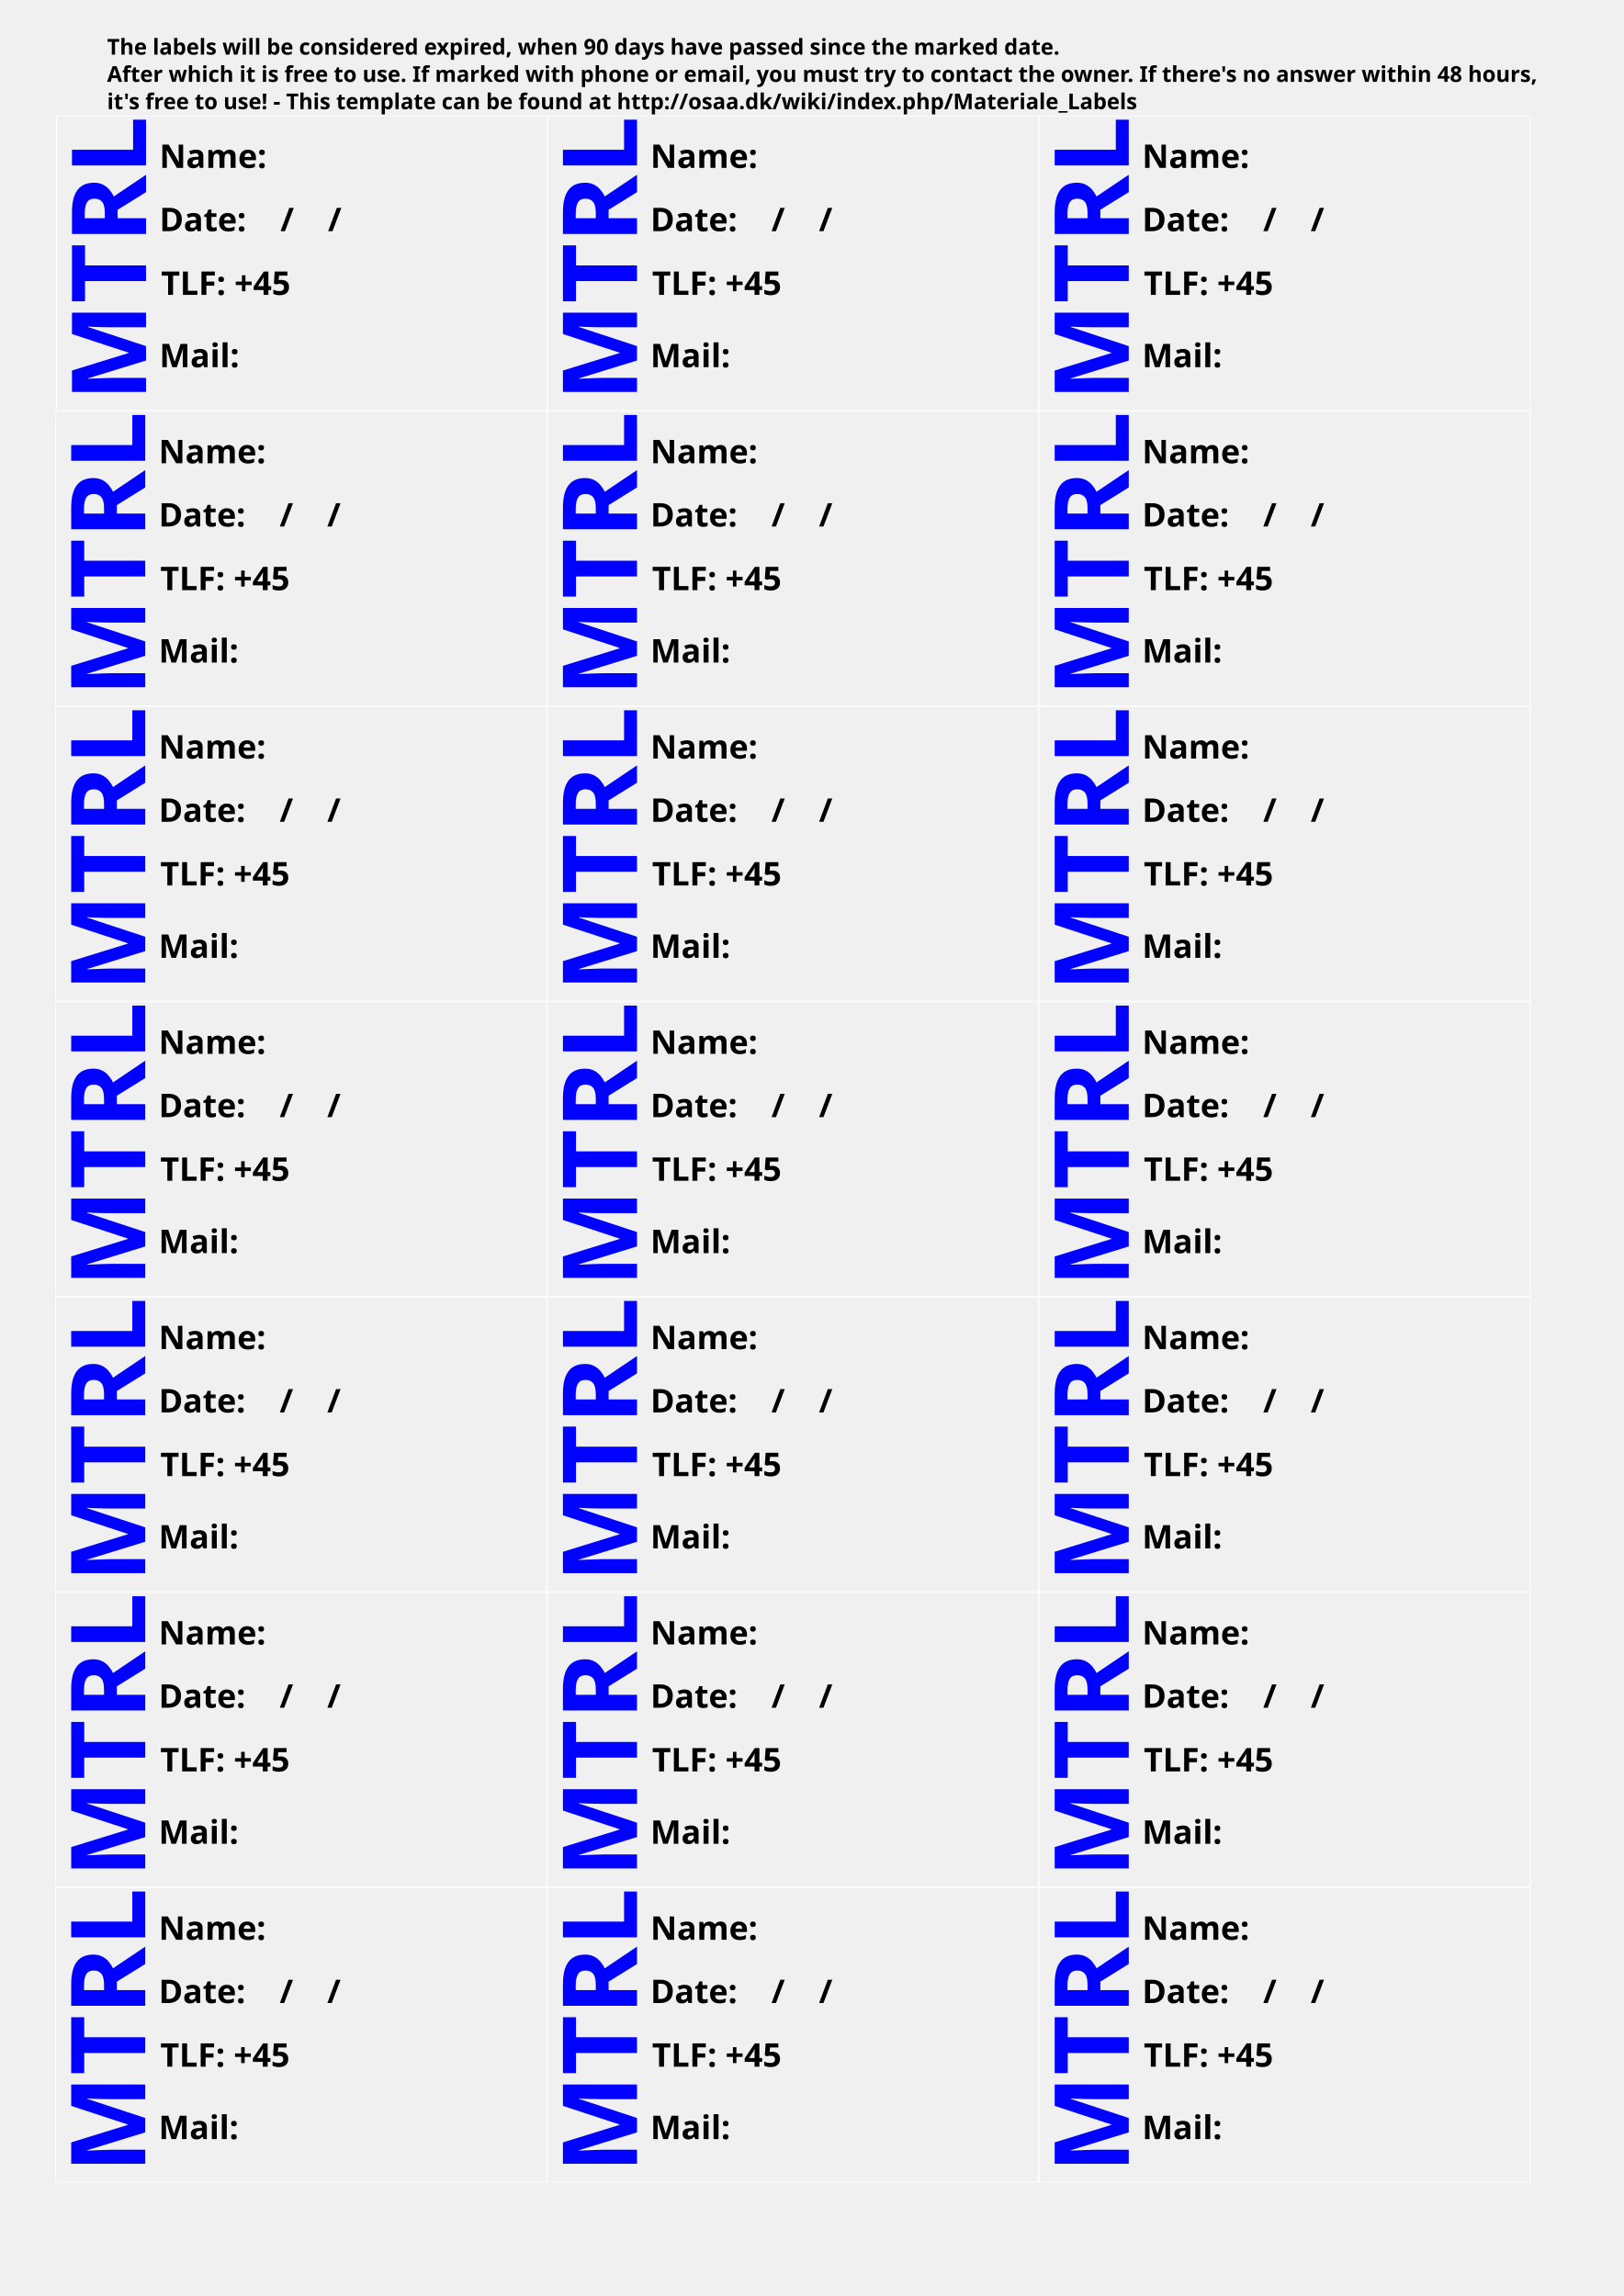
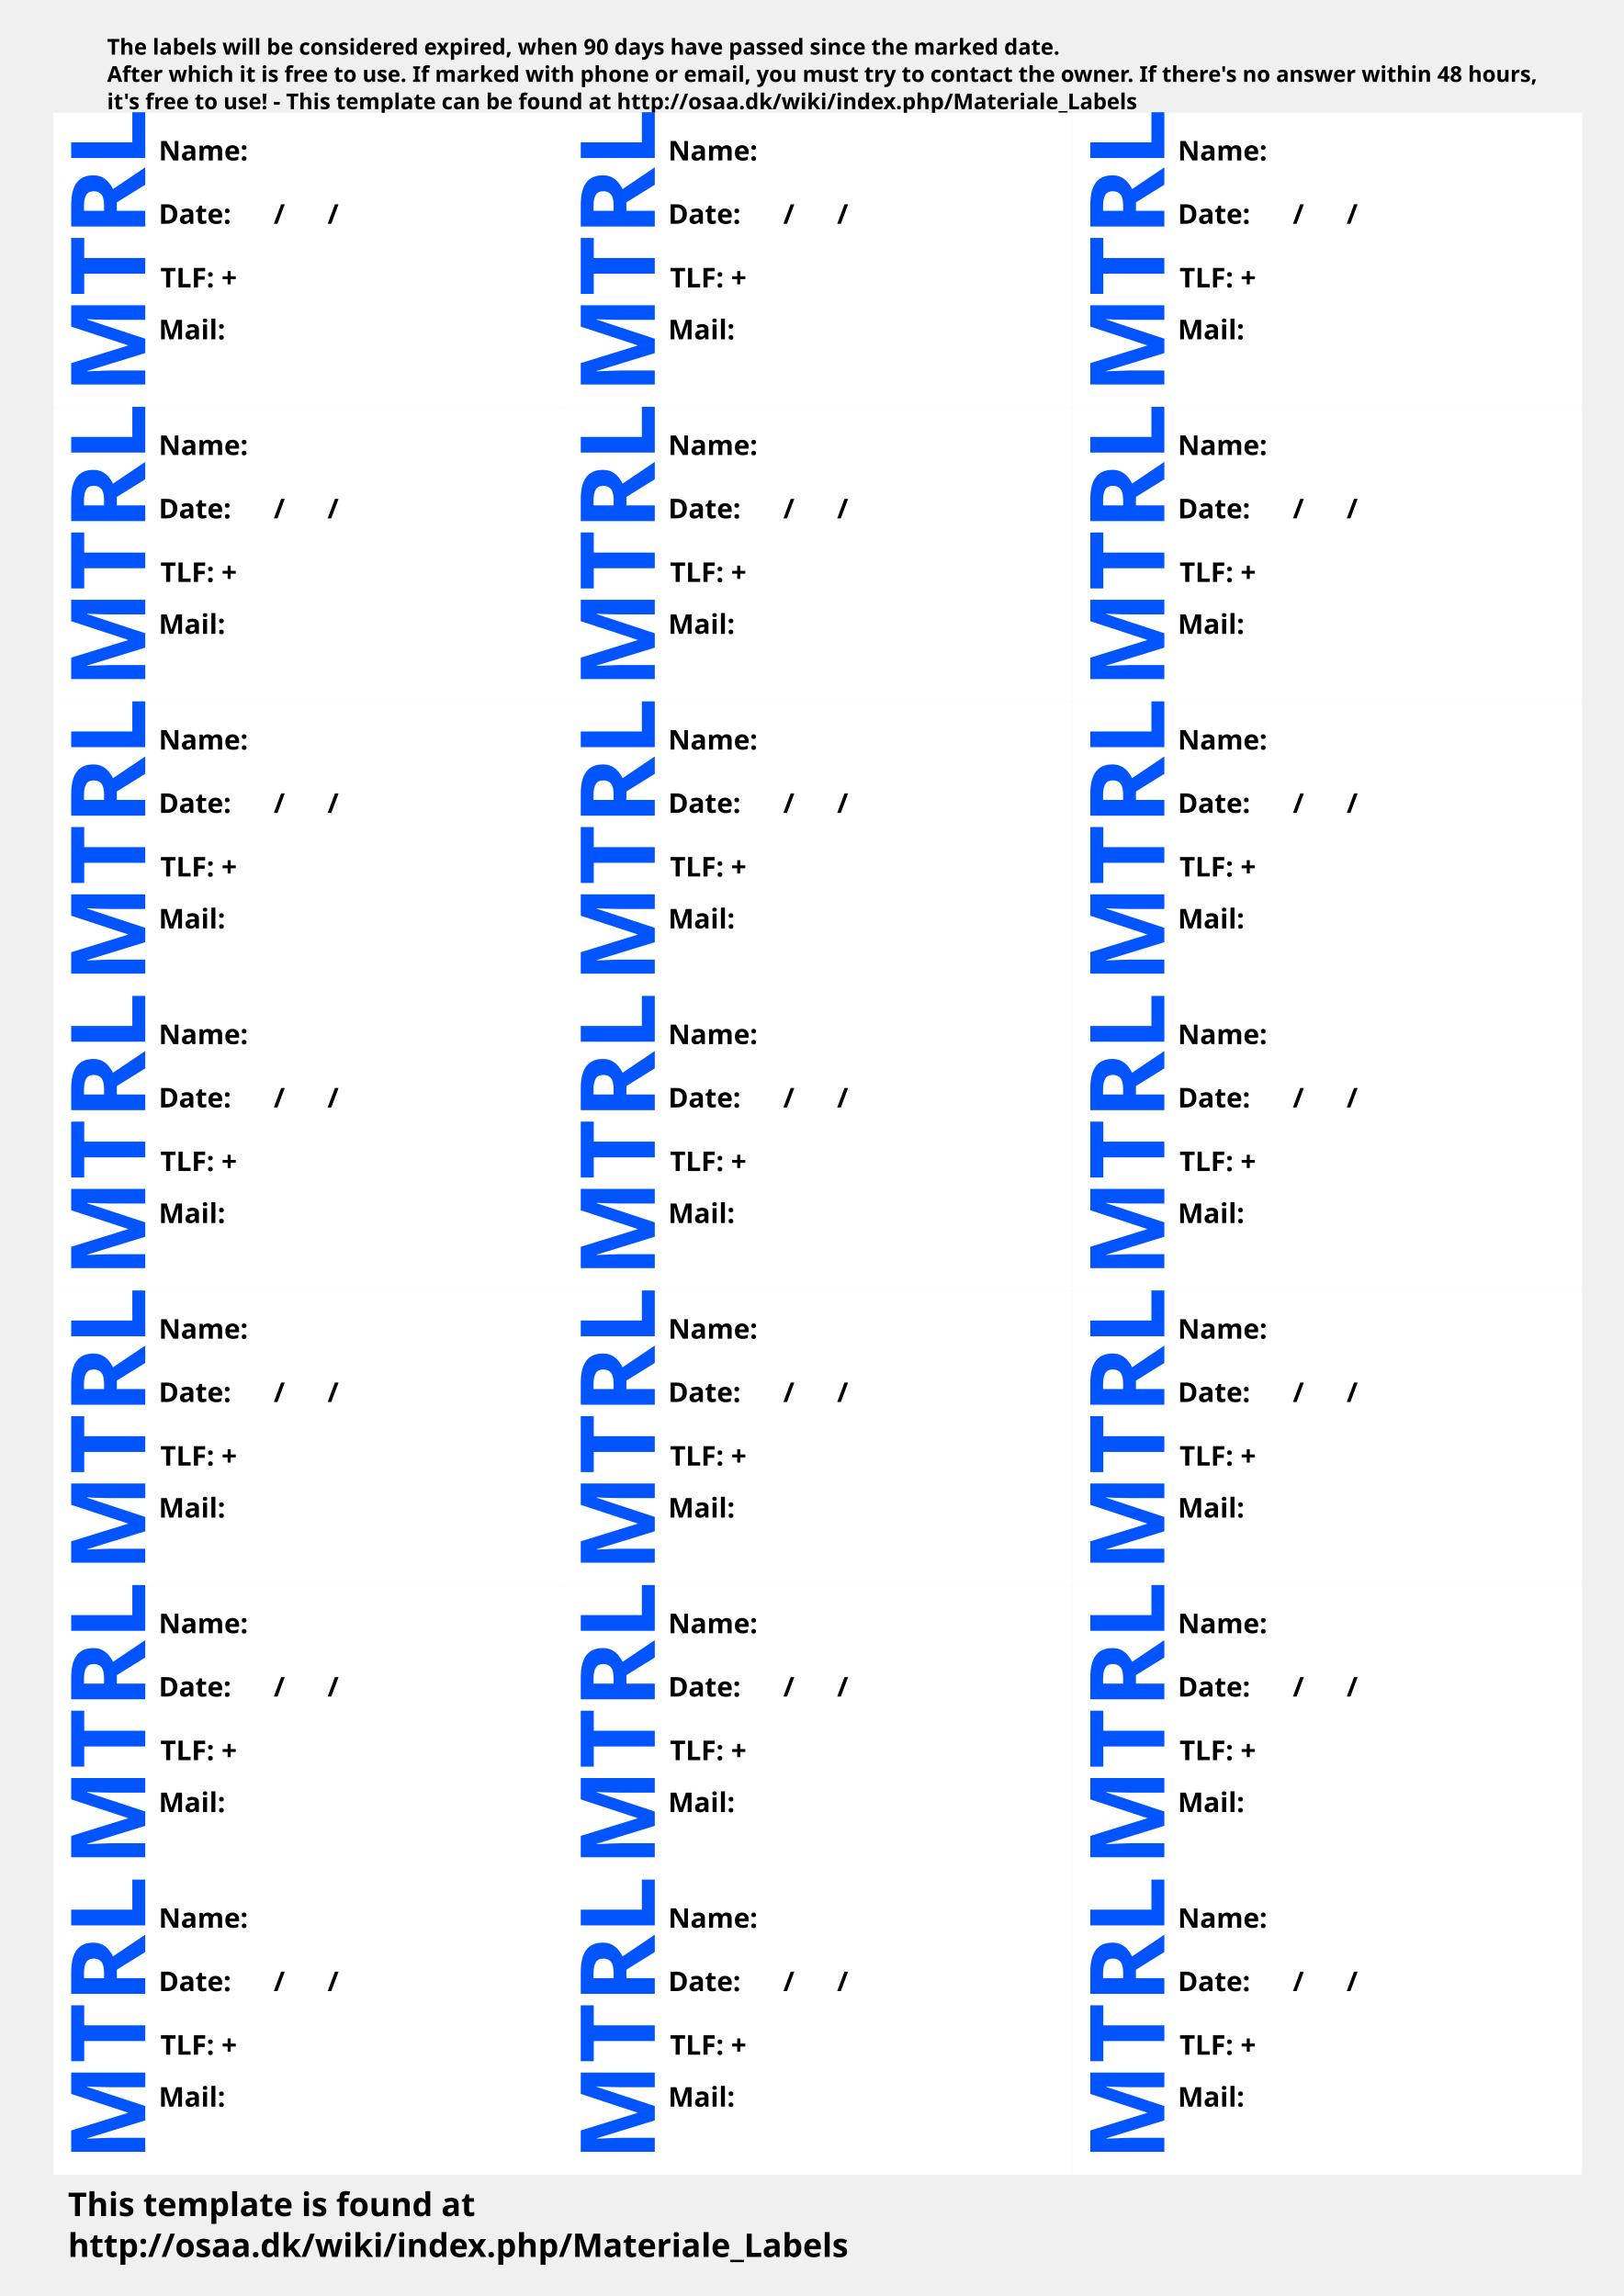
<svg xmlns="http://www.w3.org/2000/svg" xmlns:xlink="http://www.w3.org/1999/xlink" width="210mm" height="297mm" viewBox="0 0 210 297" version="1.1" id="svg8">
  <defs id="defs2">
    </defs>
  <g id="layer8" transform="translate(0,258.9)" style="display:inline">
    <text xml:space="preserve" style="font-style:normal;font-variant:normal;font-weight:900;font-stretch:normal;font-size:2.822px;line-height:1.25;font-family:Bender;-inkscape-font-specification:'Bender Heavy';letter-spacing:0px;word-spacing:0px;fill:#000000;fill-opacity:1;stroke:none;stroke-width:0.265" x="-79.499" y="15.963" id="text5422">
      <tspan id="tspan5420" x="-79.499" y="15.963" style="stroke-width:0.265">note for editors:</tspan>
      <tspan x="-79.499" y="19.491" style="stroke-width:0.265" id="tspan5592">Label shifted X 7.2 Y 213.9 mm</tspan>
      <tspan x="-79.499" y="23.019" style="stroke-width:0.265" id="tspan5424">from page corner.</tspan>
      <tspan x="-79.499" y="26.546" style="stroke-width:0.265" id="tspan5594">original is in hidden layers.</tspan>
    </text>
    <text xml:space="preserve" style="font-style:normal;font-variant:normal;font-weight:900;font-stretch:normal;font-size:8.467px;line-height:1.25;font-family:Bender;-inkscape-font-specification:'Bender Heavy';letter-spacing:0px;word-spacing:0px;fill:#000000;fill-opacity:1;stroke:none;stroke-width:0.265" x="-106.67" y="-252.467" id="text5560">
      <tspan id="tspan5558" x="-106.67" y="-252.467" style="font-size:8.467px;stroke-width:0.265">Edit the Label here</tspan>
      <tspan x="-106.67" y="-241.884" style="font-size:8.467px;stroke-width:0.265" id="tspan5562">The rest will follow!</tspan>
    </text>
-     <rect style="opacity:1;fill:none;fill-opacity:1;stroke:#000000;stroke-width:0.095;stroke-linecap:square;stroke-linejoin:bevel;stroke-miterlimit:4;stroke-dasharray:none;stroke-opacity:1;paint-order:stroke fill markers" id="rect5564" width="63.502" height="38.102" x="-69.501" y="-219.827" />
+     <rect style="opacity:1;fill:none;fill-opacity:1;stroke:#000000;stroke-width:0.097;stroke-linecap:square;stroke-linejoin:bevel;stroke-miterlimit:4;stroke-dasharray:none;stroke-opacity:1;paint-order:stroke fill markers" id="rect5564" width="65.805" height="38.101" x="-69.5" y="-219.826" />
    <text xml:space="preserve" style="font-style:normal;font-variant:normal;font-weight:900;font-stretch:normal;font-size:2.822px;line-height:1.25;font-family:Bender;-inkscape-font-specification:'Bender Heavy';letter-spacing:0px;word-spacing:0px;fill:#000000;fill-opacity:1;stroke:none;stroke-width:0.265" x="13.849" y="-251.834" id="text5568">
      <tspan x="13.849" y="-251.834" style="font-size:2.822px;stroke-width:0.265" id="tspan5578">The labels will be considered expired, when 90 days have passed since the marked date. </tspan>
      <tspan x="13.849" y="-248.306" style="font-size:2.822px;stroke-width:0.265" id="tspan5582">After which it is free to use. If marked with phone or email, you must try to contact the owner. If there's no answer within 48 hours,</tspan>
      <tspan x="13.849" y="-244.778" style="font-size:2.822px;stroke-width:0.265" id="tspan5584">it's free to use! - This template can be found at http://osaa.dk/wiki/index.php/Materiale_Labels</tspan>
    </text>
    <text xml:space="preserve" style="font-style:normal;font-variant:normal;font-weight:900;font-stretch:normal;font-size:8.467px;line-height:1.25;font-family:Bender;-inkscape-font-specification:'Bender Heavy';letter-spacing:0px;word-spacing:0px;fill:#000000;fill-opacity:1;stroke:none;stroke-width:0.265" x="-79.102" y="-169.01" id="text5598">
      <tspan id="tspan5596" x="-79.102" y="-169.01" style="stroke-width:0.265">Print on </tspan>
      <tspan x="-79.102" y="-158.427" style="stroke-width:0.265" id="tspan5600">STW064038PO</tspan>
      <tspan x="-79.102" y="-147.844" style="stroke-width:0.265" id="tspan5602">or other sheet</tspan>
      <tspan x="-79.102" y="-137.26" style="stroke-width:0.265" id="tspan5606">compliant to</tspan>
      <tspan x="-79.102" y="-126.677" style="stroke-width:0.265" id="tspan5604">Avery L7160</tspan>
    </text>
    <text xml:space="preserve" style="font-style:normal;font-variant:normal;font-weight:900;font-stretch:normal;font-size:8.467px;line-height:1.25;font-family:Bender;-inkscape-font-specification:'Bender Heavy';letter-spacing:0px;word-spacing:0px;fill:#000000;fill-opacity:1;stroke:none;stroke-width:0.265" x="-81.728" y="-5.226" id="text5610">
      <tspan id="tspan5608" x="-81.728" y="-5.226" style="stroke-width:0.265">Font is </tspan>
-       <tspan x="-81.728" y="5.358" style="stroke-width:0.265" id="tspan5612">Bender Heavy</tspan>
+       <tspan x="-81.728" y="5.358" style="stroke-width:0.265" id="tspan5612">Bender</tspan>
    </text>
-     <path style="fill:#000000;fill-opacity:1;stroke:#000000;stroke-width:1.365;stroke-linecap:butt;stroke-linejoin:round;stroke-miterlimit:4;stroke-dasharray:none;stroke-opacity:1;stroke-dashoffset:0" d="m -103.063,-237.856 32.249,18.111 -4.678,-8.592 -6.565,11.16 11.243,-2.567" id="path5616" />
+     <path style="fill:#000000;fill-opacity:1;stroke:#000000;stroke-width:1.365;stroke-linecap:butt;stroke-linejoin:round;stroke-miterlimit:4;stroke-dasharray:none;stroke-dashoffset:0;stroke-opacity:1" d="m -103.063,-237.856 32.249,18.111 -4.678,-8.592 -6.565,11.16 11.243,-2.567" id="path5616" />
+     <text xml:space="preserve" style="font-style:normal;font-variant:normal;font-weight:900;font-stretch:normal;font-size:4.233px;line-height:1.25;font-family:Bender;-inkscape-font-specification:'Bender Heavy';letter-spacing:0px;word-spacing:0px;fill:#000000;fill-opacity:1;stroke:none;stroke-width:0.265" x="8.792" y="27.758" id="text5717">
+       <tspan id="tspan5715" x="8.792" y="27.758" style="font-style:normal;font-variant:normal;font-weight:900;font-stretch:normal;font-size:4.233px;font-family:Bender;-inkscape-font-specification:'Bender Heavy';stroke-width:0.265">This template is found at</tspan>
+       <tspan x="8.792" y="33.05" style="font-style:normal;font-variant:normal;font-weight:900;font-stretch:normal;font-size:4.233px;font-family:Bender;-inkscape-font-specification:'Bender Heavy';stroke-width:0.265" id="tspan5719">http://osaa.dk/wiki/index.php/Materiale_Labels</tspan>
+     </text>
+   </g>
+   <g id="layer9" style="display:none">
+     <g transform="translate(134.4,242.7)" id="use5556" style="display:inline;fill:#d40000">
+       <text xml:space="preserve" style="font-style:normal;font-variant:normal;font-weight:900;font-stretch:normal;font-size:13.425px;line-height:1.25;font-family:Bender;-inkscape-font-specification:'Bender Heavy';letter-spacing:0px;word-spacing:0px;fill:#d40000;fill-opacity:1;stroke:none;stroke-width:0.315" x="-36.9" y="11.584" id="text5216" transform="rotate(-90)">
+         <tspan id="tspan5214" x="-36.9" y="11.584" style="font-size:13.425px;fill:#d40000;fill-opacity:1;stroke-width:0.315">MTRL</tspan>
+       </text>
+       <text xml:space="preserve" style="font-style:normal;font-variant:normal;font-weight:900;font-stretch:normal;font-size:4.233px;line-height:1.25;font-family:Bender;-inkscape-font-specification:'Bender Heavy';letter-spacing:0px;word-spacing:0px;fill:#d40000;fill-opacity:1;stroke:none;stroke-width:0.265" x="13.324" y="6.717" id="text5220">
+         <tspan id="tspan5218" x="13.324" y="6.717" style="fill:#d40000;stroke-width:0.265">Name: Kasper Tulstrup</tspan>
+       </text>
+       <text xml:space="preserve" style="font-style:normal;font-variant:normal;font-weight:900;font-stretch:normal;font-size:4.233px;line-height:0.75;font-family:Bender;-inkscape-font-specification:'Bender Heavy';letter-spacing:0px;word-spacing:0px;display:inline;fill:#d40000;fill-opacity:1;stroke:none;stroke-width:0.265" x="13.324" y="14.908" id="text5228">
+         <tspan id="tspan5222" x="13.324" y="14.908" style="line-height:0.75;fill:#d40000;stroke-width:0.265">Date:    /    /</tspan>
+         <tspan x="13.324" y="18.083" style="line-height:0.75;fill:#d40000;stroke-width:0.265" id="tspan5224" />
+         <tspan x="13.324" y="21.258" style="line-height:0.75;fill:#d40000;stroke-width:0.265" id="tspan5226" />
+       </text>
+       <text xml:space="preserve" style="font-style:normal;font-variant:normal;font-weight:900;font-stretch:normal;font-size:4.233px;line-height:1.25;font-family:Bender;-inkscape-font-specification:'Bender Heavy';letter-spacing:0px;word-spacing:0px;display:inline;fill:#d40000;fill-opacity:1;stroke:none;stroke-width:0.265" x="13.534" y="23.137" id="text5232">
+         <tspan id="tspan5230" x="13.534" y="23.137" style="fill:#d40000;stroke-width:0.265">TLF: +45 27207409</tspan>
+       </text>
+       <text xml:space="preserve" style="font-style:normal;font-variant:normal;font-weight:900;font-stretch:normal;font-size:4.233px;line-height:1.25;font-family:Bender;-inkscape-font-specification:'Bender Heavy';letter-spacing:0px;word-spacing:0px;display:inline;fill:#d40000;fill-opacity:1;stroke:none;stroke-width:0.265" x="13.321" y="29.324" id="text5238">
+         <tspan id="tspan5234" x="13.321" y="29.324" style="fill:#d40000;stroke-width:0.265">Mail: kaspertulstrup</tspan>
+         <tspan id="tspan5236" x="13.321" y="34.616" style="fill:#d40000;stroke-width:0.265">@gmail.com</tspan>
+       </text>
+       <rect style="opacity:1;fill:#d40000;fill-opacity:1;stroke:#ffffff;stroke-width:0.1;stroke-linecap:square;stroke-linejoin:bevel;stroke-miterlimit:4;stroke-dasharray:none;stroke-opacity:1;paint-order:stroke fill markers" id="rect5240" width="63.5" height="38.1" x="0" y="0" />
+     </g>
  </g>
  <g id="layer7" transform="translate(0,258.9)" style="display:inline">
-     <g id="g4767" transform="translate(-69.5006,-219.8269)">
-       <text transform="rotate(-90)" id="text817-1" y="11.584" x="-36.9" style="font-style:normal;font-variant:normal;font-weight:900;font-stretch:normal;font-size:13.425px;line-height:1.25;font-family:Bender;-inkscape-font-specification:'Bender Heavy';letter-spacing:0px;word-spacing:0px;fill:#0101ff;fill-opacity:1;stroke:none;stroke-width:0.315" xml:space="preserve">
-         <tspan style="font-size:13.425px;fill:#0101ff;fill-opacity:1;stroke-width:0.315" y="11.584" x="-36.9" id="tspan815-4">MTRL</tspan>
+     <g id="g5665" transform="translate(-76.4128,22.98454)">
+       <rect style="display:inline;opacity:1;fill:#ffffff;fill-opacity:1;stroke:none;stroke-width:0.097;stroke-linecap:square;stroke-linejoin:bevel;stroke-miterlimit:4;stroke-dasharray:none;stroke-opacity:1;paint-order:stroke fill markers" id="rect5504" width="65.902" height="38.102" x="6.913" y="-242.812" />
+       <text xml:space="preserve" style="font-style:normal;font-variant:normal;font-weight:900;font-stretch:normal;font-size:13.425px;line-height:1.25;font-family:Bender;-inkscape-font-specification:'Bender Heavy';letter-spacing:0px;word-spacing:0px;display:inline;fill:#0154ff;fill-opacity:1;stroke:none;stroke-width:0.315" x="206.462" y="18.785" id="text5270" transform="rotate(-90)">
+         <tspan id="tspan5268" x="206.462" y="18.785" style="font-size:13.425px;fill:#0154ff;fill-opacity:1;stroke-width:0.315">MTRL</tspan>
      </text>
-       <text id="text822-7" y="6.717" x="13.324" style="font-style:normal;font-variant:normal;font-weight:900;font-stretch:normal;font-size:4.233px;line-height:1.25;font-family:Bender;-inkscape-font-specification:'Bender Heavy';letter-spacing:0px;word-spacing:0px;fill:#000000;fill-opacity:1;stroke:none;stroke-width:0.265" xml:space="preserve">
-         <tspan style="stroke-width:0.265" y="6.717" x="13.324" id="tspan820-6">Name: </tspan>
+       <text xml:space="preserve" style="font-style:normal;font-variant:normal;font-weight:900;font-stretch:normal;font-size:3.528px;line-height:1.25;font-family:Bender;-inkscape-font-specification:'Bender Heavy';letter-spacing:0px;word-spacing:0px;display:inline;fill:#000000;fill-opacity:1;stroke:none;stroke-width:0.265" x="20.524" y="-236.645" id="text5274">
+         <tspan id="tspan5272" x="20.524" y="-236.645" style="font-size:3.528px;stroke-width:0.265">Name: </tspan>
      </text>
-       <text id="text827-9" y="14.908" x="13.324" style="font-style:normal;font-variant:normal;font-weight:900;font-stretch:normal;font-size:4.233px;line-height:0.75;font-family:Bender;-inkscape-font-specification:'Bender Heavy';letter-spacing:0px;word-spacing:0px;display:inline;fill:#000000;fill-opacity:1;stroke:none;stroke-width:0.265" xml:space="preserve">
-         <tspan style="line-height:0.75;stroke-width:0.265" y="14.908" x="13.324" id="tspan825-7">Date:    /    /</tspan>
-         <tspan id="tspan4567-0" style="line-height:0.75;stroke-width:0.265" y="18.083" x="13.324" />
-         <tspan id="tspan4561-0" style="line-height:0.75;stroke-width:0.265" y="21.258" x="13.324" />
+       <text xml:space="preserve" style="font-style:normal;font-variant:normal;font-weight:900;font-stretch:normal;font-size:3.528px;line-height:0.75;font-family:Bender;-inkscape-font-specification:'Bender Heavy';letter-spacing:0px;word-spacing:0px;display:inline;fill:#000000;fill-opacity:1;stroke:none;stroke-width:0.265" x="20.524" y="-228.455" id="text5282">
+         <tspan id="tspan5276" x="20.524" y="-228.455" style="font-size:3.528px;line-height:0.75;stroke-width:0.265">Date:      /      /</tspan>
+         <tspan x="20.524" y="-225.809" style="font-size:3.528px;line-height:0.75;stroke-width:0.265" id="tspan5278" />
+         <tspan x="20.524" y="-223.164" style="font-size:3.528px;line-height:0.75;stroke-width:0.265" id="tspan5280" />
      </text>
-       <text id="text840-1" y="23.137" x="13.534" style="font-style:normal;font-variant:normal;font-weight:900;font-stretch:normal;font-size:4.233px;line-height:1.25;font-family:Bender;-inkscape-font-specification:'Bender Heavy';letter-spacing:0px;word-spacing:0px;display:inline;fill:#000000;fill-opacity:1;stroke:none;stroke-width:0.265" xml:space="preserve">
-         <tspan style="stroke-width:0.265" y="23.137" x="13.534" id="tspan838-9">TLF: +45 </tspan>
+       <text xml:space="preserve" style="font-style:normal;font-variant:normal;font-weight:900;font-stretch:normal;font-size:3.528px;line-height:1.25;font-family:Bender;-inkscape-font-specification:'Bender Heavy';letter-spacing:0px;word-spacing:0px;display:inline;fill:#000000;fill-opacity:1;stroke:none;stroke-width:0.265" x="20.734" y="-220.225" id="text5286">
+         <tspan id="tspan5284" x="20.734" y="-220.225" style="font-size:3.528px;stroke-width:0.265">TLF: +</tspan>
      </text>
-       <text id="text847-6" y="32.499" x="13.321" style="font-style:normal;font-variant:normal;font-weight:900;font-stretch:normal;font-size:4.233px;line-height:1.25;font-family:Bender;-inkscape-font-specification:'Bender Heavy';letter-spacing:0px;word-spacing:0px;display:inline;fill:#000000;fill-opacity:1;stroke:none;stroke-width:0.265" xml:space="preserve">
-         <tspan style="stroke-width:0.265" y="32.499" x="13.321" id="tspan845-7">Mail: </tspan>
+       <text xml:space="preserve" style="font-style:normal;font-variant:normal;font-weight:900;font-stretch:normal;font-size:3.528px;line-height:1.25;font-family:Bender;-inkscape-font-specification:'Bender Heavy';letter-spacing:0px;word-spacing:0px;fill:#000000;fill-opacity:1;stroke:none;stroke-width:0.265" x="20.522" y="-213.51" id="text5290">
+         <tspan x="20.522" y="-213.51" style="font-size:3.528px;stroke-width:0.265" id="tspan5709">Mail: </tspan>
      </text>
-       <rect y="0" x="0" height="38.1" width="63.5" id="rect4723" style="opacity:1;fill:none;fill-opacity:1;stroke:#ffffff;stroke-width:0.1;stroke-linecap:square;stroke-linejoin:bevel;stroke-miterlimit:4;stroke-dasharray:none;stroke-opacity:1;paint-order:stroke fill markers" />
    </g>
-     <use x="0" y="0" xlink:href="#g4767" id="use5516" width="100%" height="100%" transform="translate(76.8006,-24.07314)" />
-     <use x="0" y="0" xlink:href="#g4767" transform="translate(76.7006,14.12686)" id="use5518" width="100%" height="100%" />
-     <use x="0" y="0" xlink:href="#g4767" transform="translate(76.7006,52.32686)" id="use5520" width="100%" height="100%" />
-     <use x="0" y="0" xlink:href="#g4767" transform="translate(76.7006,90.52685)" id="use5522" width="100%" height="100%" />
-     <use x="0" y="0" xlink:href="#g4767" transform="translate(76.7006,128.7269)" id="use5524" width="100%" height="100%" />
-     <use x="0" y="0" xlink:href="#g4767" transform="translate(76.7006,166.9269)" id="use5526" width="100%" height="100%" />
-     <use x="0" y="0" xlink:href="#g4767" transform="translate(76.7006,205.1268)" id="use5528" width="100%" height="100%" />
-     <use x="0" y="0" xlink:href="#g4767" transform="translate(140.3006,-24.07314)" id="use5530" width="100%" height="100%" />
-     <use x="0" y="0" xlink:href="#g4767" transform="translate(140.3006,14.12686)" id="use5532" width="100%" height="100%" />
-     <use x="0" y="0" xlink:href="#g4767" transform="translate(140.3006,52.32686)" id="use5534" width="100%" height="100%" />
-     <use x="0" y="0" xlink:href="#g4767" transform="translate(140.3006,90.52685)" id="use5536" width="100%" height="100%" />
-     <use x="0" y="0" xlink:href="#g4767" transform="translate(140.3006,128.7269)" id="use5538" width="100%" height="100%" />
-     <use x="0" y="0" xlink:href="#g4767" transform="translate(140.3006,166.9269)" id="use5540" width="100%" height="100%" />
-     <use x="0" y="0" xlink:href="#g4767" transform="translate(140.3006,205.1268)" id="use5542" width="100%" height="100%" />
-     <use x="0" y="0" xlink:href="#g4767" transform="translate(203.9006,-24.07314)" id="use5544" width="100%" height="100%" />
-     <use x="0" y="0" xlink:href="#g4767" transform="translate(203.9006,14.12686)" id="use5546" width="100%" height="100%" />
-     <use x="0" y="0" xlink:href="#g4767" transform="translate(203.9006,52.32686)" id="use5548" width="100%" height="100%" />
-     <use x="0" y="0" xlink:href="#g4767" transform="translate(203.9006,90.52685)" id="use5550" width="100%" height="100%" />
-     <use x="0" y="0" xlink:href="#g4767" transform="translate(203.9006,128.7269)" id="use5552" width="100%" height="100%" />
-     <use x="0" y="0" xlink:href="#g4767" transform="translate(203.9006,166.9269)" id="use5554" width="100%" height="100%" />
-     <use x="0" y="0" xlink:href="#g4767" transform="translate(203.9006,205.1268)" id="use5556" width="100%" height="100%" />
+     <use x="0" y="0" xlink:href="#g5665" id="use5667" transform="translate(76.4128,-24.48455)" width="100%" height="100%" />
+     <use x="0" y="0" xlink:href="#g5665" transform="translate(76.4128,13.61772)" id="use5669" width="100%" height="100%" />
+     <use x="0" y="0" xlink:href="#g5665" transform="translate(76.4128,51.71998)" id="use5671" width="100%" height="100%" />
+     <use x="0" y="0" xlink:href="#g5665" transform="translate(76.4128,89.82224)" id="use5673" width="100%" height="100%" />
+     <use x="0" y="0" xlink:href="#g5665" transform="translate(76.4128,127.9245)" id="use5675" width="100%" height="100%" />
+     <use x="0" y="0" xlink:href="#g5665" transform="translate(76.4128,166.0268)" id="use5677" width="100%" height="100%" />
+     <use x="0" y="0" xlink:href="#g5665" transform="translate(76.4128,204.129)" id="use5679" width="100%" height="100%" />
+     <use x="0" y="0" xlink:href="#g5665" transform="translate(142.3148,-24.48454)" id="use5681" width="100%" height="100%" />
+     <use x="0" y="0" xlink:href="#g5665" transform="translate(142.3148,13.61772)" id="use5683" width="100%" height="100%" />
+     <use x="0" y="0" xlink:href="#g5665" transform="translate(142.3148,51.71998)" id="use5685" width="100%" height="100%" />
+     <use x="0" y="0" xlink:href="#g5665" transform="translate(142.3148,89.82224)" id="use5687" width="100%" height="100%" />
+     <use x="0" y="0" xlink:href="#g5665" transform="translate(142.3148,127.9245)" id="use5689" width="100%" height="100%" />
+     <use x="0" y="0" xlink:href="#g5665" transform="translate(142.3148,166.0268)" id="use5691" width="100%" height="100%" />
+     <use x="0" y="0" xlink:href="#g5665" transform="translate(142.3148,204.129)" id="use5693" width="100%" height="100%" />
+     <use x="0" y="0" xlink:href="#g5665" transform="translate(208.2168,-24.48454)" id="use5695" width="100%" height="100%" />
+     <use x="0" y="0" xlink:href="#g5665" transform="translate(208.2168,13.61772)" id="use5697" width="100%" height="100%" />
+     <use x="0" y="0" xlink:href="#g5665" transform="translate(208.2168,51.71998)" id="use5699" width="100%" height="100%" />
+     <use x="0" y="0" xlink:href="#g5665" transform="translate(208.2168,89.82224)" id="use5701" width="100%" height="100%" />
+     <use x="0" y="0" xlink:href="#g5665" transform="translate(208.2168,127.9245)" id="use5703" width="100%" height="100%" />
+     <use x="0" y="0" xlink:href="#g5665" transform="translate(208.2168,166.0268)" id="use5705" width="100%" height="100%" />
+     <use x="0" y="0" xlink:href="#g5665" transform="translate(208.2168,204.129)" id="use5707" width="100%" height="100%" />
  </g>
  <g id="layer1" transform="translate(0.05,272.6986)" style="display:none">
-     <text xml:space="preserve" style="font-style:normal;font-variant:normal;font-weight:900;font-stretch:normal;font-size:13.425px;line-height:1.25;font-family:Bender;-inkscape-font-specification:'Bender Heavy';letter-spacing:0px;word-spacing:0px;fill:#0101ff;fill-opacity:1;stroke:none;stroke-width:0.315" x="-23.11" y="11.535" id="text817" transform="rotate(-90)">
-       <tspan id="tspan815" x="-23.11" y="11.535" style="font-size:13.425px;fill:#0101ff;fill-opacity:1;stroke-width:0.315">MTRL</tspan>
+     <text xml:space="preserve" style="font-style:normal;font-variant:normal;font-weight:900;font-stretch:normal;font-size:13.425px;line-height:1.25;font-family:Bender;-inkscape-font-specification:'Bender Heavy';letter-spacing:0px;word-spacing:0px;fill:#0154ff;fill-opacity:1;stroke:none;stroke-width:0.315" x="-23.11" y="11.535" id="text817" transform="rotate(-90)">
+       <tspan id="tspan815" x="-23.11" y="11.535" style="font-size:13.425px;fill:#0154ff;fill-opacity:1;stroke-width:0.315">MTRL</tspan>
    </text>
  </g>
  <g id="layer2" transform="translate(0.05,272.6986)" style="display:none">
    <text xml:space="preserve" style="font-style:normal;font-variant:normal;font-weight:900;font-stretch:normal;font-size:4.233px;line-height:1.25;font-family:Bender;-inkscape-font-specification:'Bender Heavy';letter-spacing:0px;word-spacing:0px;fill:#000000;fill-opacity:1;stroke:none;stroke-width:0.265" x="13.274" y="-7.073" id="text822">
      <tspan id="tspan820" x="13.274" y="-7.073" style="stroke-width:0.265">Name: OSAAnaut</tspan>
    </text>
  </g>
  <g id="layer3" transform="translate(0.05,272.6986)" style="display:none">
    <text xml:space="preserve" style="font-style:normal;font-variant:normal;font-weight:900;font-stretch:normal;font-size:4.233px;line-height:0.75;font-family:Bender;-inkscape-font-specification:'Bender Heavy';letter-spacing:0px;word-spacing:0px;fill:#000000;fill-opacity:1;stroke:none;stroke-width:0.265" x="13.274" y="1.117" id="text827">
      <tspan id="tspan825" x="13.274" y="1.117" style="line-height:0.75;stroke-width:0.265">Date:    /    /</tspan>
      <tspan x="13.274" y="4.292" style="line-height:0.75;stroke-width:0.265" id="tspan4567" />
      <tspan x="13.274" y="7.467" style="line-height:0.75;stroke-width:0.265" id="tspan4561" />
    </text>
  </g>
  <g id="layer6" style="display:none" transform="translate(0,258.9)">
    <text xml:space="preserve" style="font-style:normal;font-variant:normal;font-weight:900;font-stretch:normal;font-size:2.117px;line-height:1.25;font-family:Bender;-inkscape-font-specification:'Bender Heavy';letter-spacing:0px;word-spacing:0px;fill:#000000;fill-opacity:1;stroke:none;stroke-width:0.265" x="13.411" y="3.213" id="text4571" transform="translate(0.05,13.79856)">
      <tspan id="tspan4569" x="13.411" y="3.213" style="font-size:2.117px;stroke-width:0.265">Expires 90 days after marked date!</tspan>
      <tspan x="13.411" y="5.859" style="font-size:2.117px;stroke-width:0.265" id="tspan4573">- Thereafter it is free to use!</tspan>
    </text>
    <text xml:space="preserve" style="font-style:normal;font-variant:normal;font-weight:900;font-stretch:normal;font-size:2.117px;line-height:1.25;font-family:Bender;-inkscape-font-specification:'Bender Heavy';letter-spacing:0px;word-spacing:0px;fill:#000000;fill-opacity:1;stroke:none;stroke-width:0.265" x="0.447" y="-60.253" id="text4581" transform="rotate(90)">
      <tspan x="0.447" y="-60.253" style="font-size:2.117px;stroke-width:0.265" id="tspan4583">If mail or telephone is provided, </tspan>
      <tspan x="0.447" y="-57.607" style="font-size:2.117px;stroke-width:0.265" id="tspan4587">you must try to contact the owner</tspan>
      <tspan x="0.447" y="-54.961" style="font-size:2.117px;stroke-width:0.265" id="tspan4589">before using. If there's no answer</tspan>
      <tspan x="0.447" y="-52.315" style="font-size:2.117px;stroke-width:0.265" id="tspan4591">wait 48 hours</tspan>
    </text>
  </g>
  <g id="layer4" transform="translate(0.05,272.6986)" style="display:none">
    <text xml:space="preserve" style="font-style:normal;font-variant:normal;font-weight:900;font-stretch:normal;font-size:4.233px;line-height:1.25;font-family:Bender;-inkscape-font-specification:'Bender Heavy';letter-spacing:0px;word-spacing:0px;fill:#000000;fill-opacity:1;stroke:none;stroke-width:0.265" x="13.484" y="9.347" id="text840">
      <tspan id="tspan838" x="13.484" y="9.347" style="stroke-width:0.265">TLF: +45 12345678</tspan>
    </text>
  </g>
  <g id="layer5" transform="translate(0.05,272.6986)" style="display:none;opacity:1">
    <text xml:space="preserve" style="font-style:normal;font-variant:normal;font-weight:900;font-stretch:normal;font-size:4.233px;line-height:1.25;font-family:Bender;-inkscape-font-specification:'Bender Heavy';letter-spacing:0px;word-spacing:0px;fill:#000000;fill-opacity:1;stroke:none;stroke-width:0.265" x="13.272" y="18.709" id="text847">
-       <tspan id="tspan845" x="13.272" y="18.709" style="stroke-width:0.265">M@il: OSAA@OSAA.DK</tspan>
+       <tspan id="tspan845" x="13.272" y="18.709" style="stroke-width:0.265">Mail: OSAA@OSAA.DK</tspan>
    </text>
  </g>
</svg>
